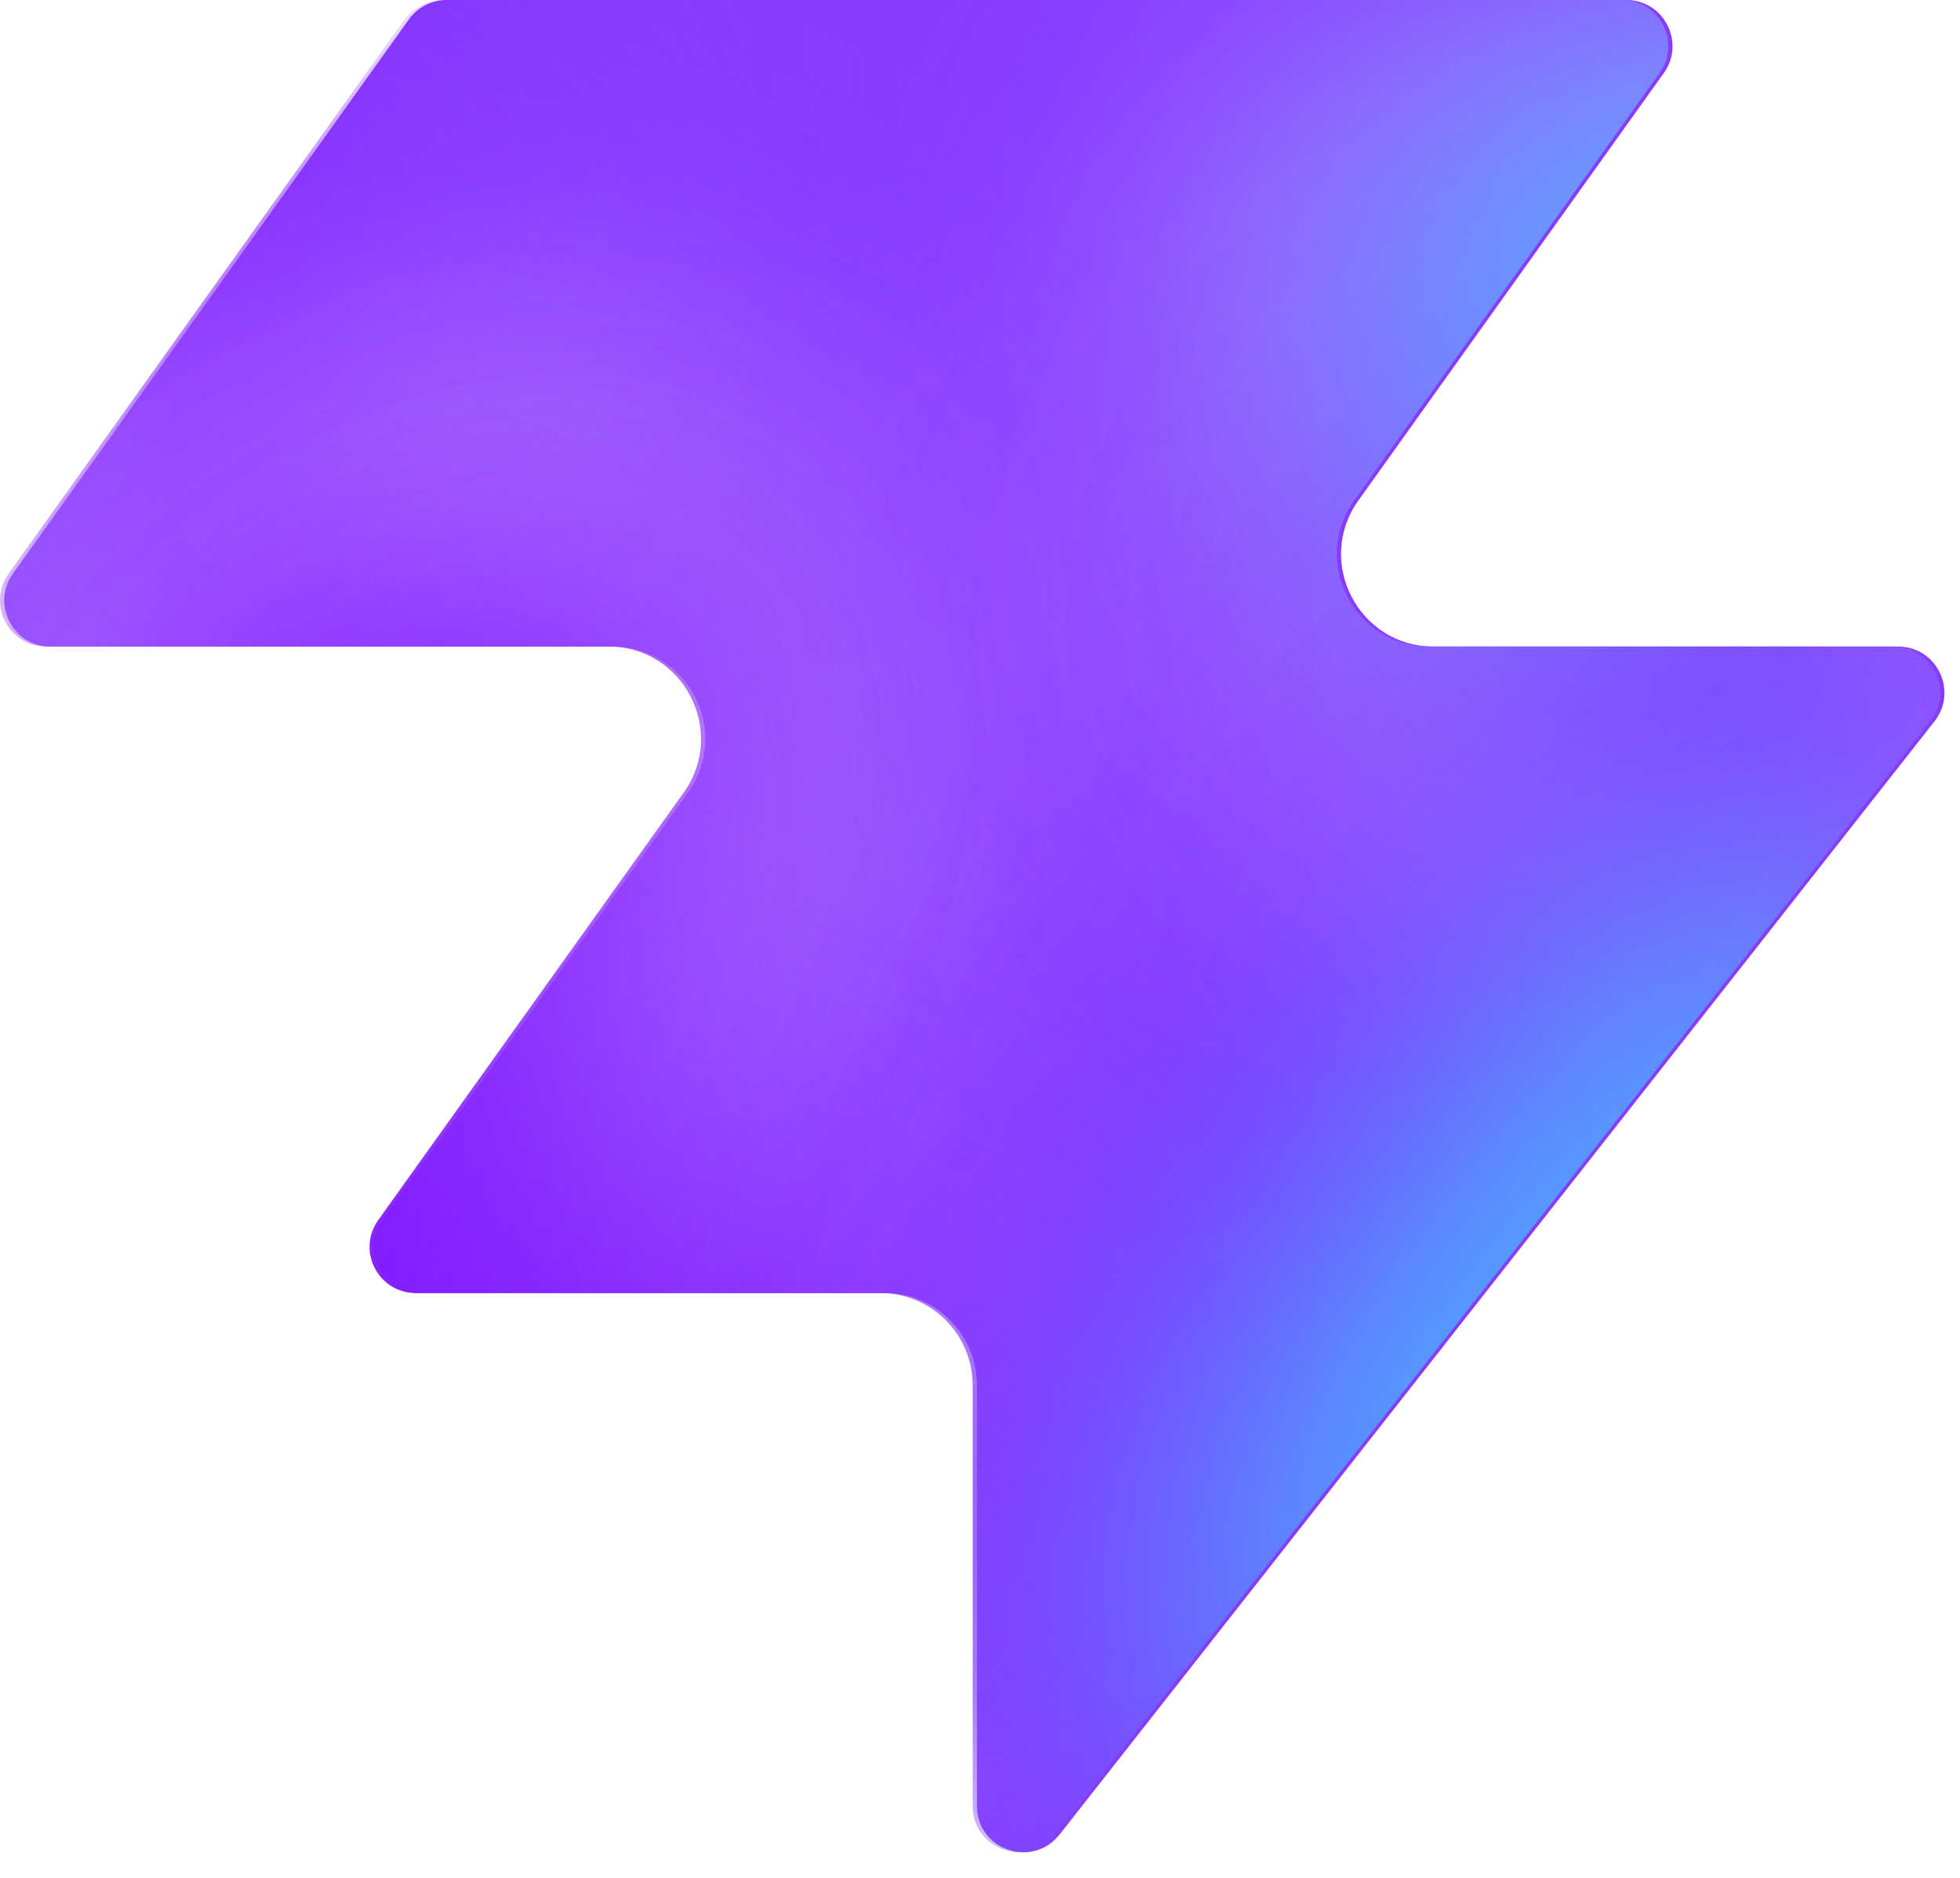
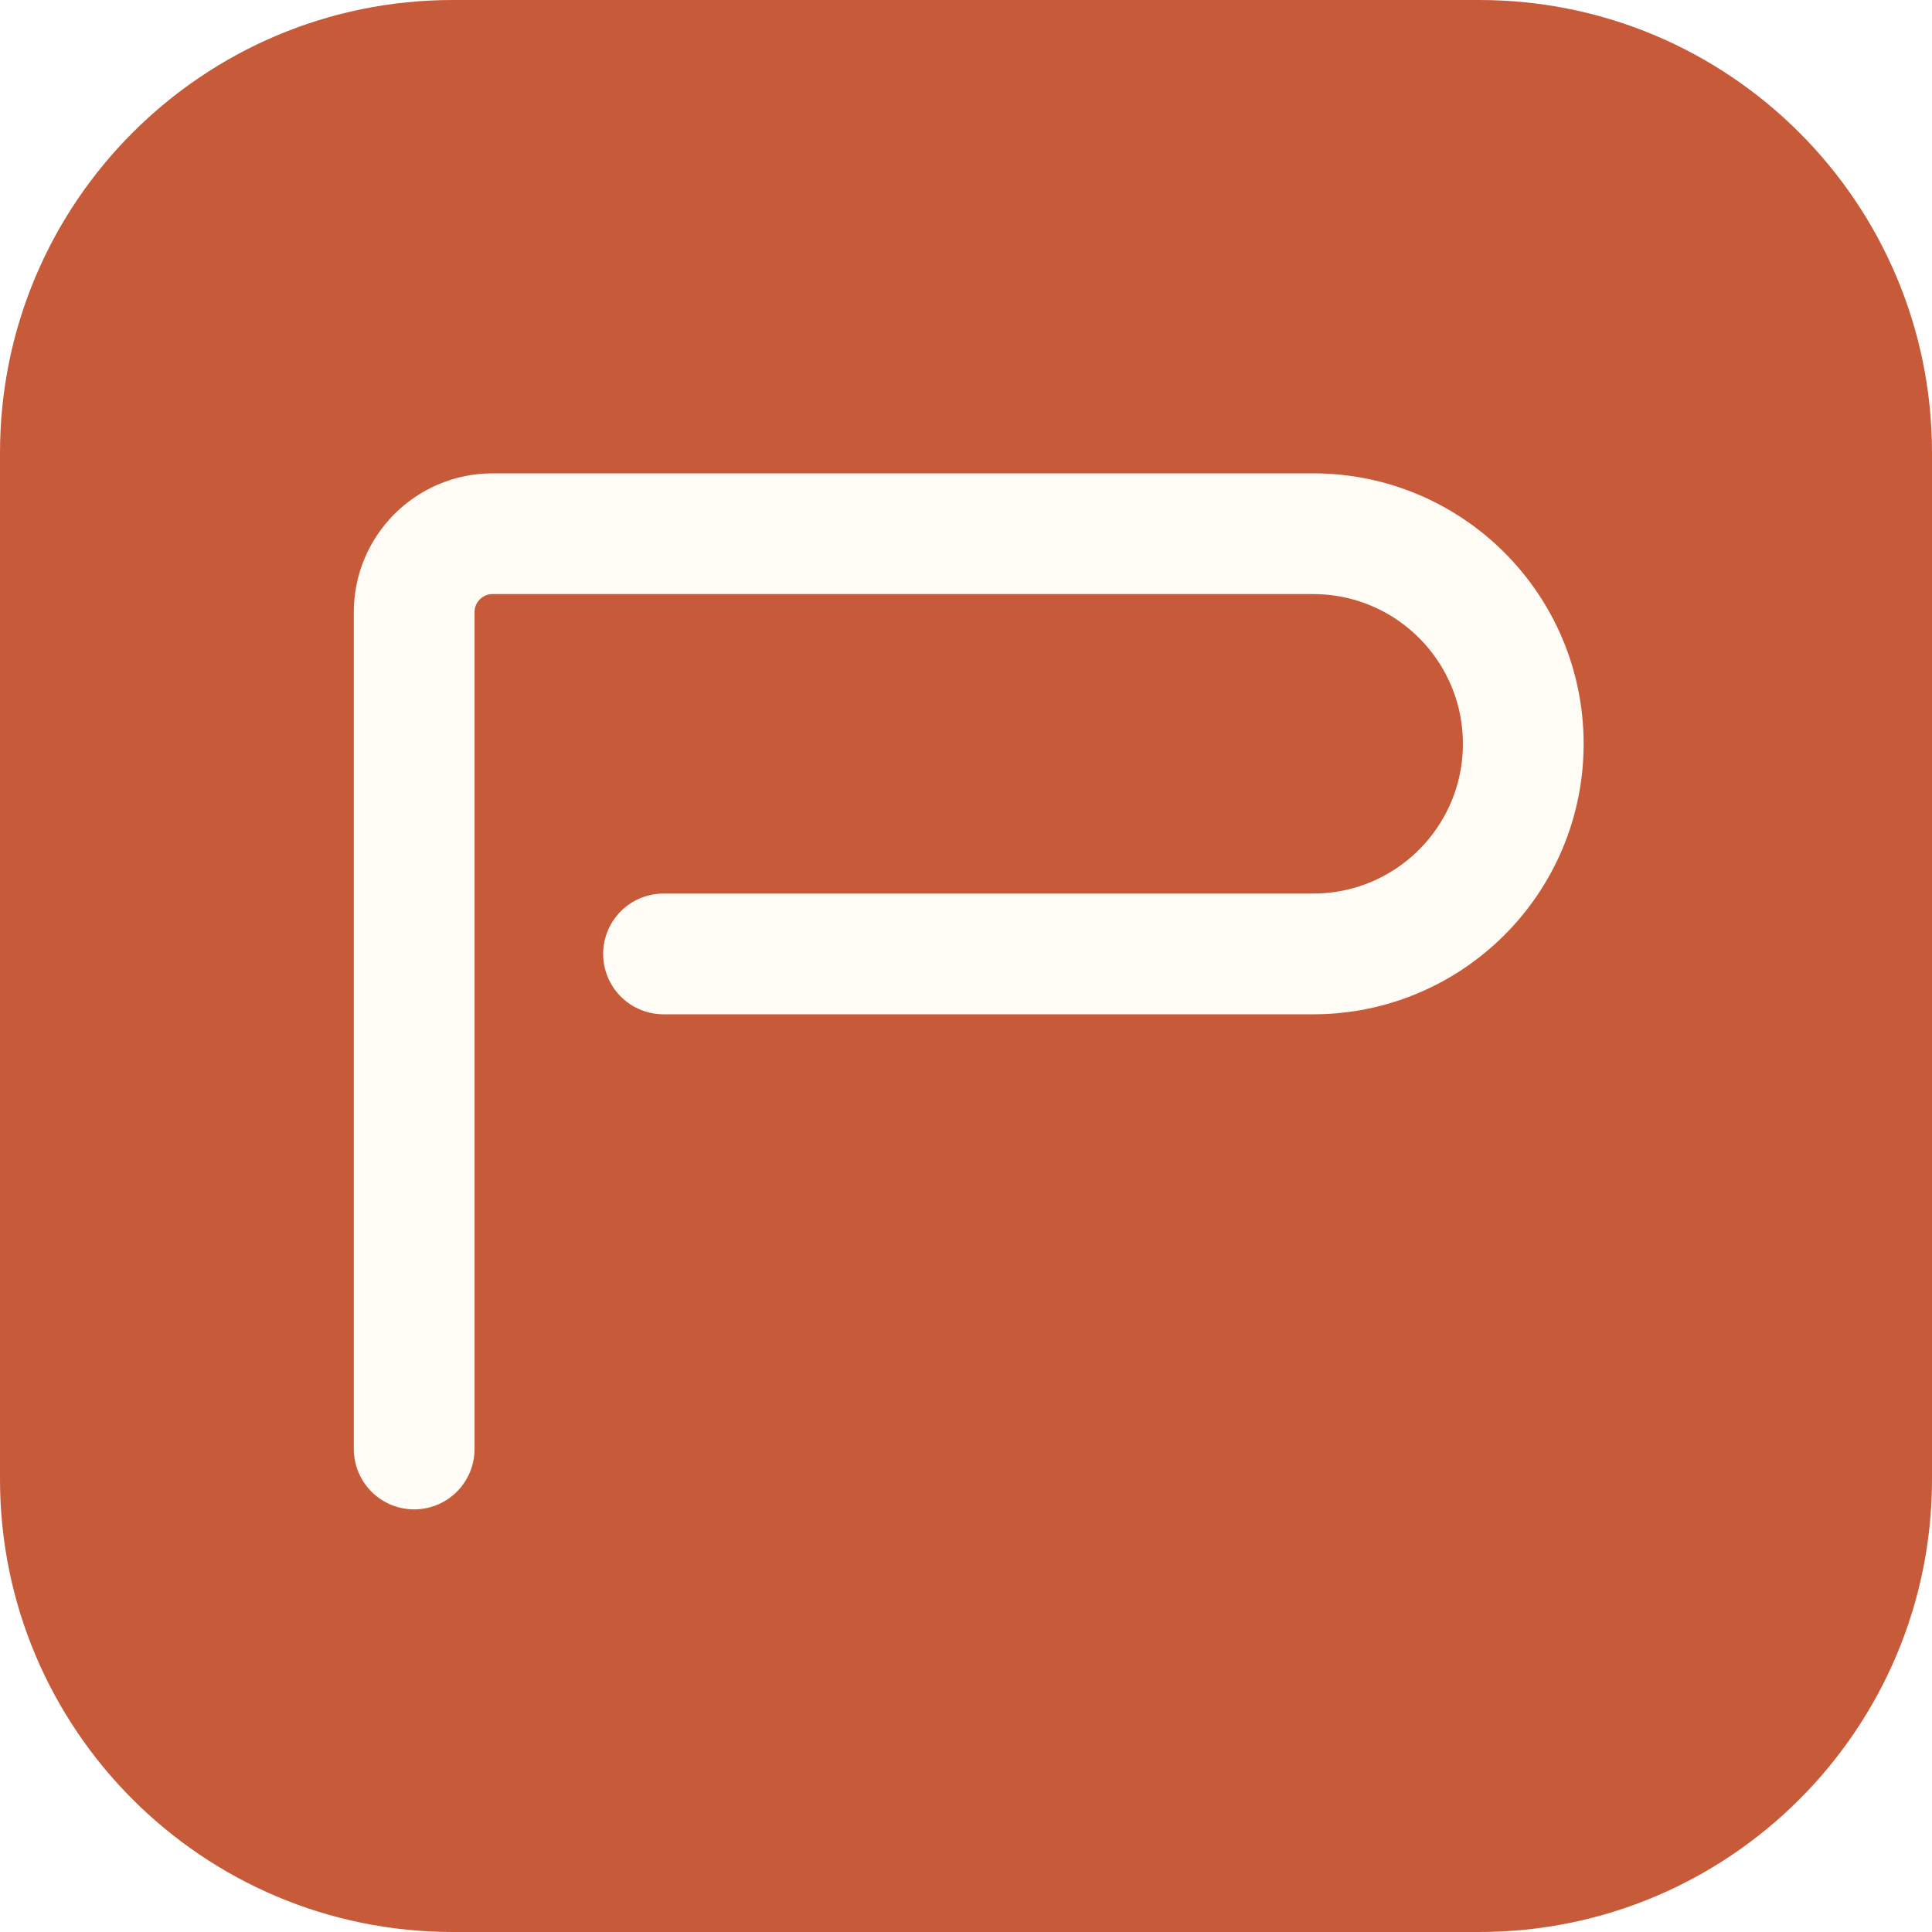
- <svg xmlns="http://www.w3.org/2000/svg" width="48" height="46" fill="none" viewBox="0 0 48 46">
-   <path fill="#863bff" d="M25.946 44.938c-.664.845-2.021.375-2.021-.698V33.937a2.26 2.26 0 0 0-2.262-2.262H10.287c-.92 0-1.456-1.04-.92-1.788l7.48-10.471c1.07-1.497 0-3.578-1.842-3.578H1.237c-.92 0-1.456-1.04-.92-1.788L10.013.474c.214-.297.556-.474.92-.474h28.894c.92 0 1.456 1.04.92 1.788l-7.48 10.471c-1.07 1.498 0 3.579 1.842 3.579h11.377c.943 0 1.473 1.088.89 1.83L25.947 44.94z" style="fill:#863bff;fill:color(display-p3 .525 .23 1);fill-opacity:1" />
-   <mask id="a" width="48" height="46" x="0" y="0" maskUnits="userSpaceOnUse" style="mask-type:alpha">
-     <path fill="#000" d="M25.842 44.938c-.664.844-2.021.375-2.021-.698V33.937a2.26 2.26 0 0 0-2.262-2.262H10.183c-.92 0-1.456-1.04-.92-1.788l7.48-10.471c1.07-1.498 0-3.579-1.842-3.579H1.133c-.92 0-1.456-1.04-.92-1.787L9.91.473c.214-.297.556-.474.92-.474h28.894c.92 0 1.456 1.04.92 1.788l-7.48 10.471c-1.07 1.498 0 3.578 1.842 3.578h11.377c.943 0 1.473 1.088.89 1.832L25.843 44.94z" style="fill:#000;fill-opacity:1" />
-   </mask>
-   <g mask="url(#a)">
-     <g filter="url(#b)">
-       <ellipse cx="5.508" cy="14.704" fill="#ede6ff" rx="5.508" ry="14.704" style="fill:#ede6ff;fill:color(display-p3 .927 .903 1);fill-opacity:1" transform="matrix(.00324 1 1 -.00324 -4.47 31.516)" />
-     </g>
-     <g filter="url(#c)">
-       <ellipse cx="10.399" cy="29.851" fill="#ede6ff" rx="10.399" ry="29.851" style="fill:#ede6ff;fill:color(display-p3 .927 .903 1);fill-opacity:1" transform="matrix(.00324 1 1 -.00324 -39.328 7.883)" />
-     </g>
-     <g filter="url(#d)">
-       <ellipse cx="5.508" cy="30.487" fill="#7e14ff" rx="5.508" ry="30.487" style="fill:#7e14ff;fill:color(display-p3 .492 .077 1);fill-opacity:1" transform="rotate(89.814 -25.913 -14.639)scale(1 -1)" />
-     </g>
-     <g filter="url(#e)">
-       <ellipse cx="5.508" cy="30.599" fill="#7e14ff" rx="5.508" ry="30.599" style="fill:#7e14ff;fill:color(display-p3 .492 .077 1);fill-opacity:1" transform="rotate(89.814 -32.644 -3.334)scale(1 -1)" />
-     </g>
-     <g filter="url(#f)">
-       <ellipse cx="5.508" cy="30.599" fill="#7e14ff" rx="5.508" ry="30.599" style="fill:#7e14ff;fill:color(display-p3 .492 .077 1);fill-opacity:1" transform="matrix(.00324 1 1 -.00324 -34.34 30.47)" />
-     </g>
-     <g filter="url(#g)">
-       <ellipse cx="14.072" cy="22.078" fill="#ede6ff" rx="14.072" ry="22.078" style="fill:#ede6ff;fill:color(display-p3 .927 .903 1);fill-opacity:1" transform="rotate(93.35 24.506 48.493)scale(-1 1)" />
-     </g>
-     <g filter="url(#h)">
-       <ellipse cx="3.47" cy="21.501" fill="#7e14ff" rx="3.47" ry="21.501" style="fill:#7e14ff;fill:color(display-p3 .492 .077 1);fill-opacity:1" transform="rotate(89.009 28.708 47.59)scale(-1 1)" />
-     </g>
-     <g filter="url(#i)">
-       <ellipse cx="3.47" cy="21.501" fill="#7e14ff" rx="3.47" ry="21.501" style="fill:#7e14ff;fill:color(display-p3 .492 .077 1);fill-opacity:1" transform="rotate(89.009 28.708 47.59)scale(-1 1)" />
-     </g>
-     <g filter="url(#j)">
-       <ellipse cx=".387" cy="8.972" fill="#7e14ff" rx="4.407" ry="29.108" style="fill:#7e14ff;fill:color(display-p3 .492 .077 1);fill-opacity:1" transform="rotate(39.51 .387 8.972)" />
-     </g>
-     <g filter="url(#k)">
-       <ellipse cx="47.523" cy="-6.092" fill="#7e14ff" rx="4.407" ry="29.108" style="fill:#7e14ff;fill:color(display-p3 .492 .077 1);fill-opacity:1" transform="rotate(37.892 47.523 -6.092)" />
-     </g>
-     <g filter="url(#l)">
-       <ellipse cx="41.412" cy="6.333" fill="#47bfff" rx="5.971" ry="9.665" style="fill:#47bfff;fill:color(display-p3 .28 .748 1);fill-opacity:1" transform="rotate(37.892 41.412 6.333)" />
-     </g>
-     <g filter="url(#m)">
-       <ellipse cx="-1.879" cy="38.332" fill="#7e14ff" rx="4.407" ry="29.108" style="fill:#7e14ff;fill:color(display-p3 .492 .077 1);fill-opacity:1" transform="rotate(37.892 -1.88 38.332)" />
-     </g>
-     <g filter="url(#n)">
-       <ellipse cx="-1.879" cy="38.332" fill="#7e14ff" rx="4.407" ry="29.108" style="fill:#7e14ff;fill:color(display-p3 .492 .077 1);fill-opacity:1" transform="rotate(37.892 -1.88 38.332)" />
-     </g>
-     <g filter="url(#o)">
-       <ellipse cx="35.651" cy="29.907" fill="#7e14ff" rx="4.407" ry="29.108" style="fill:#7e14ff;fill:color(display-p3 .492 .077 1);fill-opacity:1" transform="rotate(37.892 35.651 29.907)" />
-     </g>
-     <g filter="url(#p)">
-       <ellipse cx="38.418" cy="32.4" fill="#47bfff" rx="5.971" ry="15.297" style="fill:#47bfff;fill:color(display-p3 .28 .748 1);fill-opacity:1" transform="rotate(37.892 38.418 32.4)" />
-     </g>
+ <svg xmlns="http://www.w3.org/2000/svg" viewBox="0 0 32 32" width="32" height="32" role="img" aria-label="Pesanin">
+   <rect width="32" height="32" rx="7.5" fill="#C75B39" />
+   <g transform="translate(4.08 4.42)" fill="none" stroke="#FFFBF5" stroke-width="2" stroke-linecap="round" stroke-linejoin="round">
+     <path d="M2.78 19.58 V5.72 A1.3 1.3 0 0 1 4.08 4.42 H17.67 A3.48 3.48 0 0 1 17.67 11.38 H6.91" />
  </g>
-   <defs>
-     <filter id="b" width="60.045" height="41.654" x="-19.77" y="16.149" color-interpolation-filters="sRGB" filterUnits="userSpaceOnUse">
-       <feFlood flood-opacity="0" result="BackgroundImageFix" />
-       <feBlend in="SourceGraphic" in2="BackgroundImageFix" result="shape" />
-       <feGaussianBlur result="effect1_foregroundBlur_2002_17158" stdDeviation="7.659" />
-     </filter>
-     <filter id="c" width="90.34" height="51.437" x="-54.613" y="-7.533" color-interpolation-filters="sRGB" filterUnits="userSpaceOnUse">
-       <feFlood flood-opacity="0" result="BackgroundImageFix" />
-       <feBlend in="SourceGraphic" in2="BackgroundImageFix" result="shape" />
-       <feGaussianBlur result="effect1_foregroundBlur_2002_17158" stdDeviation="7.659" />
-     </filter>
-     <filter id="d" width="79.355" height="29.4" x="-49.64" y="2.03" color-interpolation-filters="sRGB" filterUnits="userSpaceOnUse">
-       <feFlood flood-opacity="0" result="BackgroundImageFix" />
-       <feBlend in="SourceGraphic" in2="BackgroundImageFix" result="shape" />
-       <feGaussianBlur result="effect1_foregroundBlur_2002_17158" stdDeviation="4.596" />
-     </filter>
-     <filter id="e" width="79.579" height="29.4" x="-45.045" y="20.029" color-interpolation-filters="sRGB" filterUnits="userSpaceOnUse">
-       <feFlood flood-opacity="0" result="BackgroundImageFix" />
-       <feBlend in="SourceGraphic" in2="BackgroundImageFix" result="shape" />
-       <feGaussianBlur result="effect1_foregroundBlur_2002_17158" stdDeviation="4.596" />
-     </filter>
-     <filter id="f" width="79.579" height="29.4" x="-43.513" y="21.178" color-interpolation-filters="sRGB" filterUnits="userSpaceOnUse">
-       <feFlood flood-opacity="0" result="BackgroundImageFix" />
-       <feBlend in="SourceGraphic" in2="BackgroundImageFix" result="shape" />
-       <feGaussianBlur result="effect1_foregroundBlur_2002_17158" stdDeviation="4.596" />
-     </filter>
-     <filter id="g" width="74.749" height="58.852" x="15.756" y="-17.901" color-interpolation-filters="sRGB" filterUnits="userSpaceOnUse">
-       <feFlood flood-opacity="0" result="BackgroundImageFix" />
-       <feBlend in="SourceGraphic" in2="BackgroundImageFix" result="shape" />
-       <feGaussianBlur result="effect1_foregroundBlur_2002_17158" stdDeviation="7.659" />
-     </filter>
-     <filter id="h" width="61.377" height="25.362" x="23.548" y="2.284" color-interpolation-filters="sRGB" filterUnits="userSpaceOnUse">
-       <feFlood flood-opacity="0" result="BackgroundImageFix" />
-       <feBlend in="SourceGraphic" in2="BackgroundImageFix" result="shape" />
-       <feGaussianBlur result="effect1_foregroundBlur_2002_17158" stdDeviation="4.596" />
-     </filter>
-     <filter id="i" width="61.377" height="25.362" x="23.548" y="2.284" color-interpolation-filters="sRGB" filterUnits="userSpaceOnUse">
-       <feFlood flood-opacity="0" result="BackgroundImageFix" />
-       <feBlend in="SourceGraphic" in2="BackgroundImageFix" result="shape" />
-       <feGaussianBlur result="effect1_foregroundBlur_2002_17158" stdDeviation="4.596" />
-     </filter>
-     <filter id="j" width="56.045" height="63.649" x="-27.636" y="-22.853" color-interpolation-filters="sRGB" filterUnits="userSpaceOnUse">
-       <feFlood flood-opacity="0" result="BackgroundImageFix" />
-       <feBlend in="SourceGraphic" in2="BackgroundImageFix" result="shape" />
-       <feGaussianBlur result="effect1_foregroundBlur_2002_17158" stdDeviation="4.596" />
-     </filter>
-     <filter id="k" width="54.814" height="64.646" x="20.116" y="-38.415" color-interpolation-filters="sRGB" filterUnits="userSpaceOnUse">
-       <feFlood flood-opacity="0" result="BackgroundImageFix" />
-       <feBlend in="SourceGraphic" in2="BackgroundImageFix" result="shape" />
-       <feGaussianBlur result="effect1_foregroundBlur_2002_17158" stdDeviation="4.596" />
-     </filter>
-     <filter id="l" width="33.541" height="35.313" x="24.641" y="-11.323" color-interpolation-filters="sRGB" filterUnits="userSpaceOnUse">
-       <feFlood flood-opacity="0" result="BackgroundImageFix" />
-       <feBlend in="SourceGraphic" in2="BackgroundImageFix" result="shape" />
-       <feGaussianBlur result="effect1_foregroundBlur_2002_17158" stdDeviation="4.596" />
-     </filter>
-     <filter id="m" width="54.814" height="64.646" x="-29.286" y="6.009" color-interpolation-filters="sRGB" filterUnits="userSpaceOnUse">
-       <feFlood flood-opacity="0" result="BackgroundImageFix" />
-       <feBlend in="SourceGraphic" in2="BackgroundImageFix" result="shape" />
-       <feGaussianBlur result="effect1_foregroundBlur_2002_17158" stdDeviation="4.596" />
-     </filter>
-     <filter id="n" width="54.814" height="64.646" x="-29.286" y="6.009" color-interpolation-filters="sRGB" filterUnits="userSpaceOnUse">
-       <feFlood flood-opacity="0" result="BackgroundImageFix" />
-       <feBlend in="SourceGraphic" in2="BackgroundImageFix" result="shape" />
-       <feGaussianBlur result="effect1_foregroundBlur_2002_17158" stdDeviation="4.596" />
-     </filter>
-     <filter id="o" width="54.814" height="64.646" x="8.244" y="-2.416" color-interpolation-filters="sRGB" filterUnits="userSpaceOnUse">
-       <feFlood flood-opacity="0" result="BackgroundImageFix" />
-       <feBlend in="SourceGraphic" in2="BackgroundImageFix" result="shape" />
-       <feGaussianBlur result="effect1_foregroundBlur_2002_17158" stdDeviation="4.596" />
-     </filter>
-     <filter id="p" width="39.409" height="43.623" x="18.713" y="10.588" color-interpolation-filters="sRGB" filterUnits="userSpaceOnUse">
-       <feFlood flood-opacity="0" result="BackgroundImageFix" />
-       <feBlend in="SourceGraphic" in2="BackgroundImageFix" result="shape" />
-       <feGaussianBlur result="effect1_foregroundBlur_2002_17158" stdDeviation="4.596" />
-     </filter>
-   </defs>
</svg>
